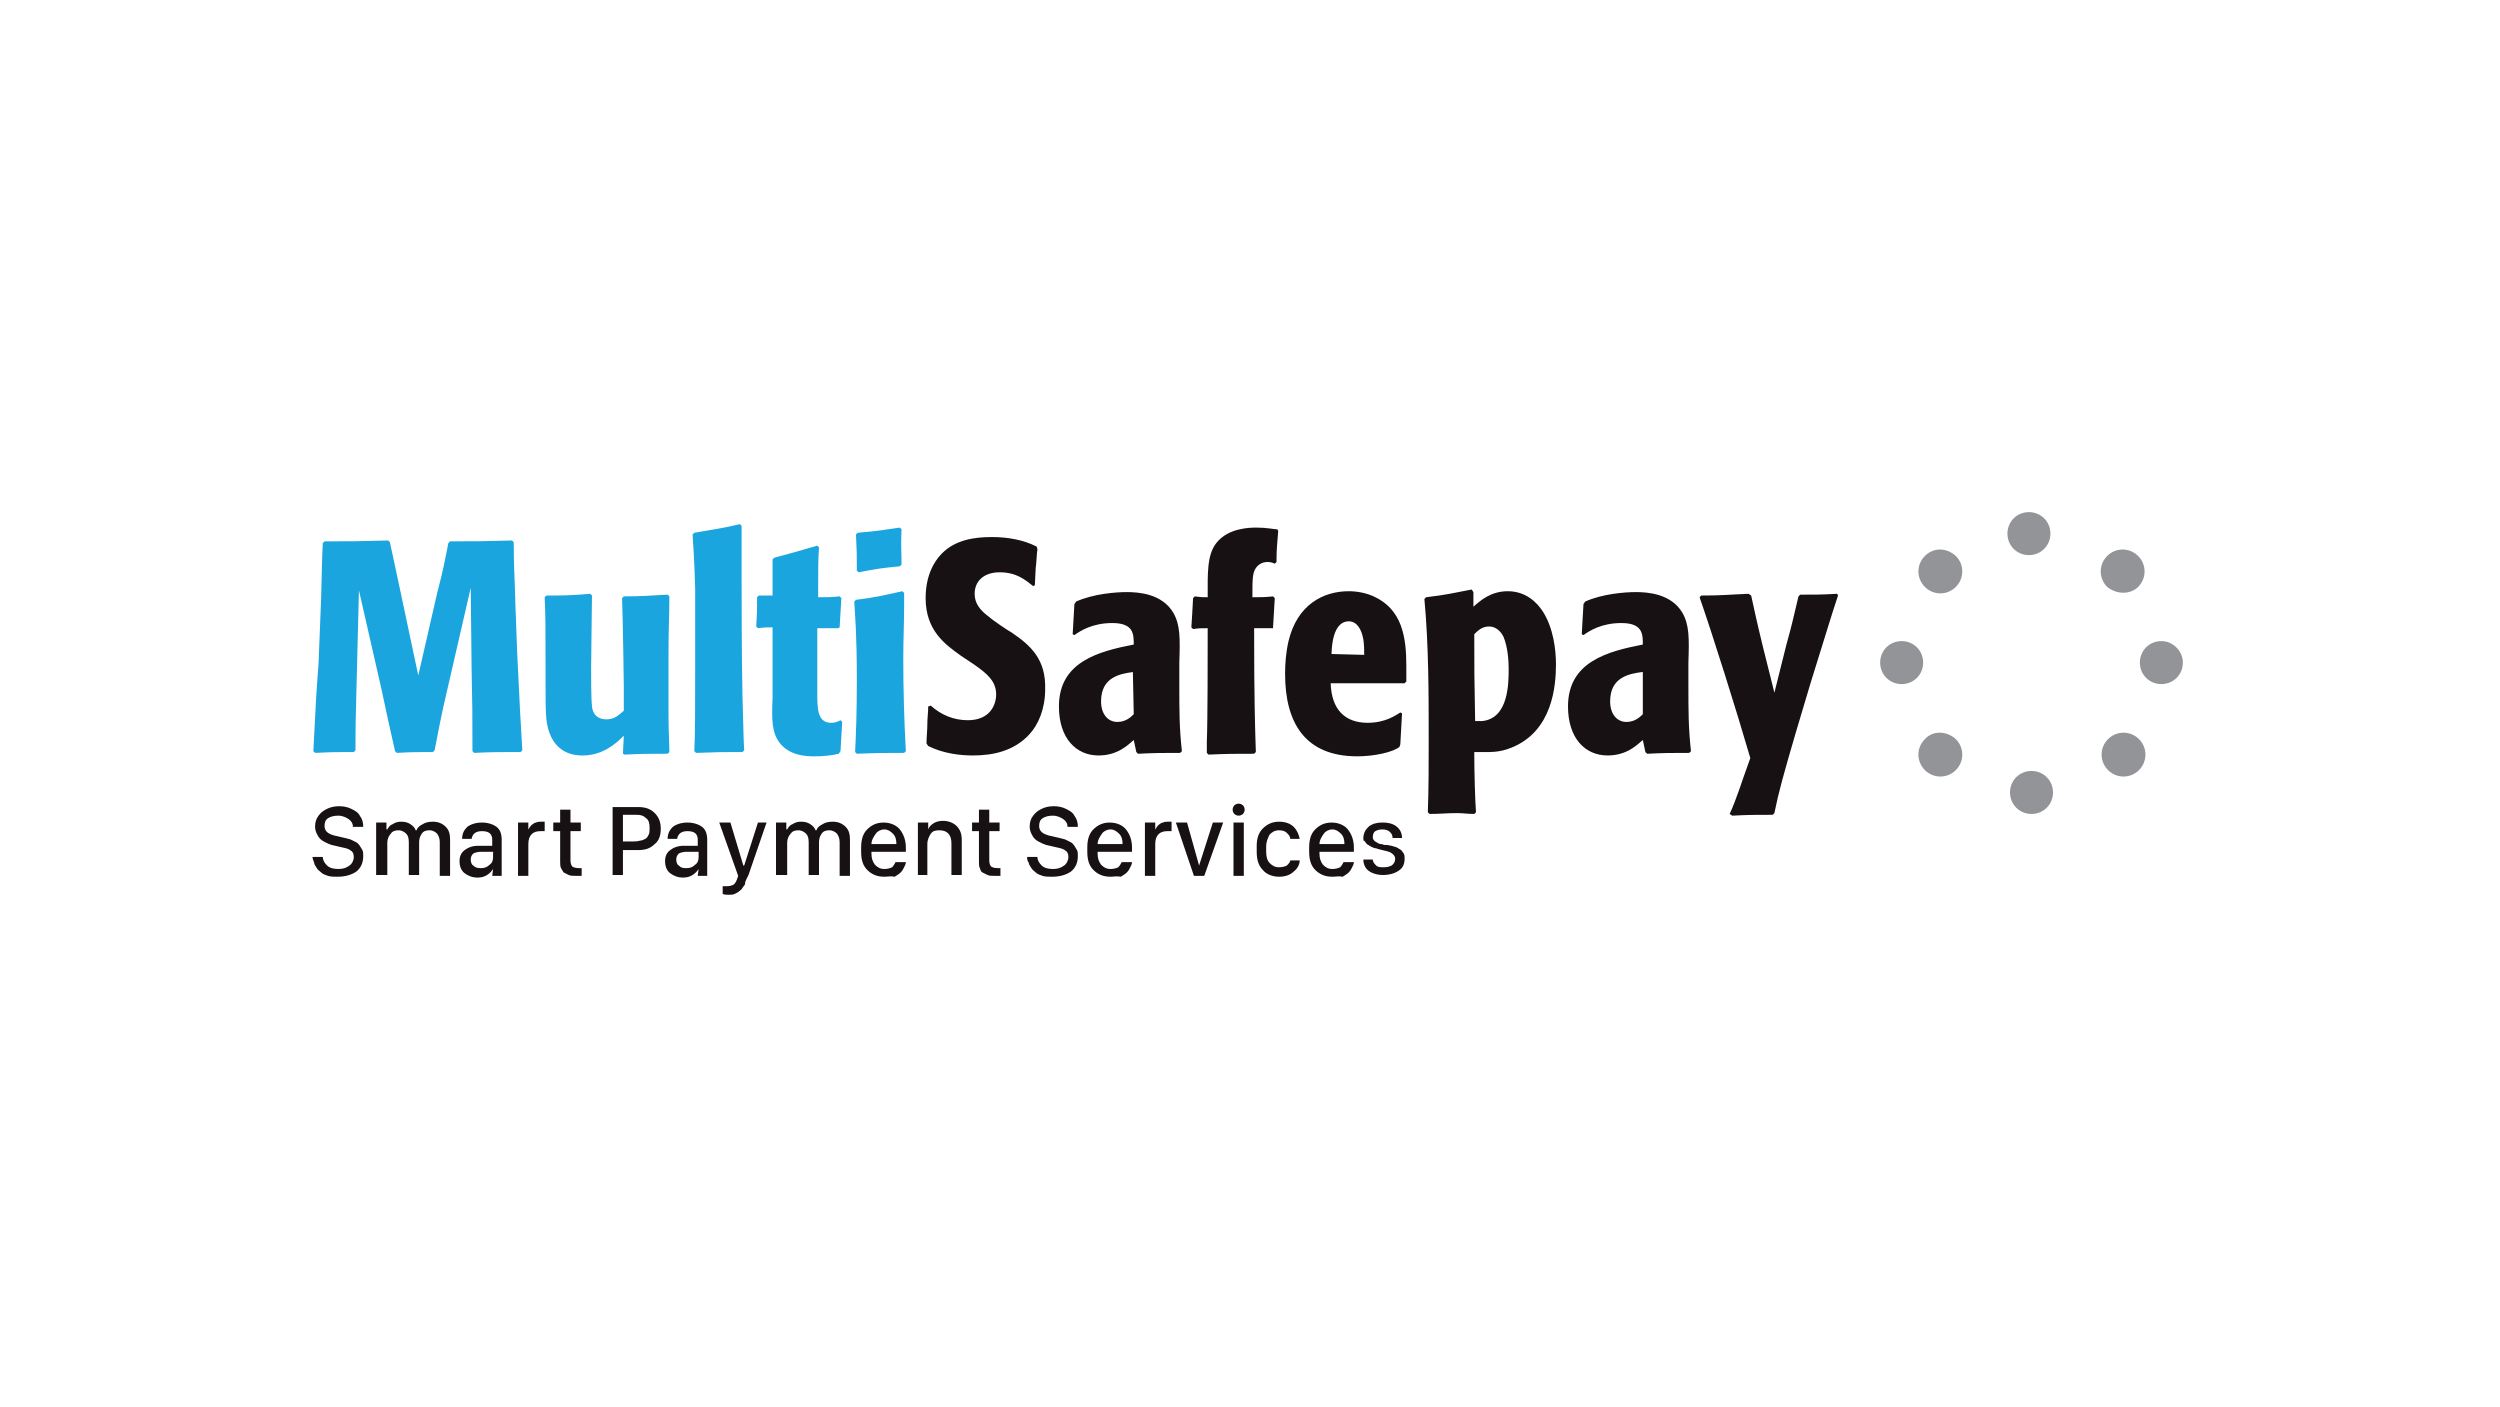
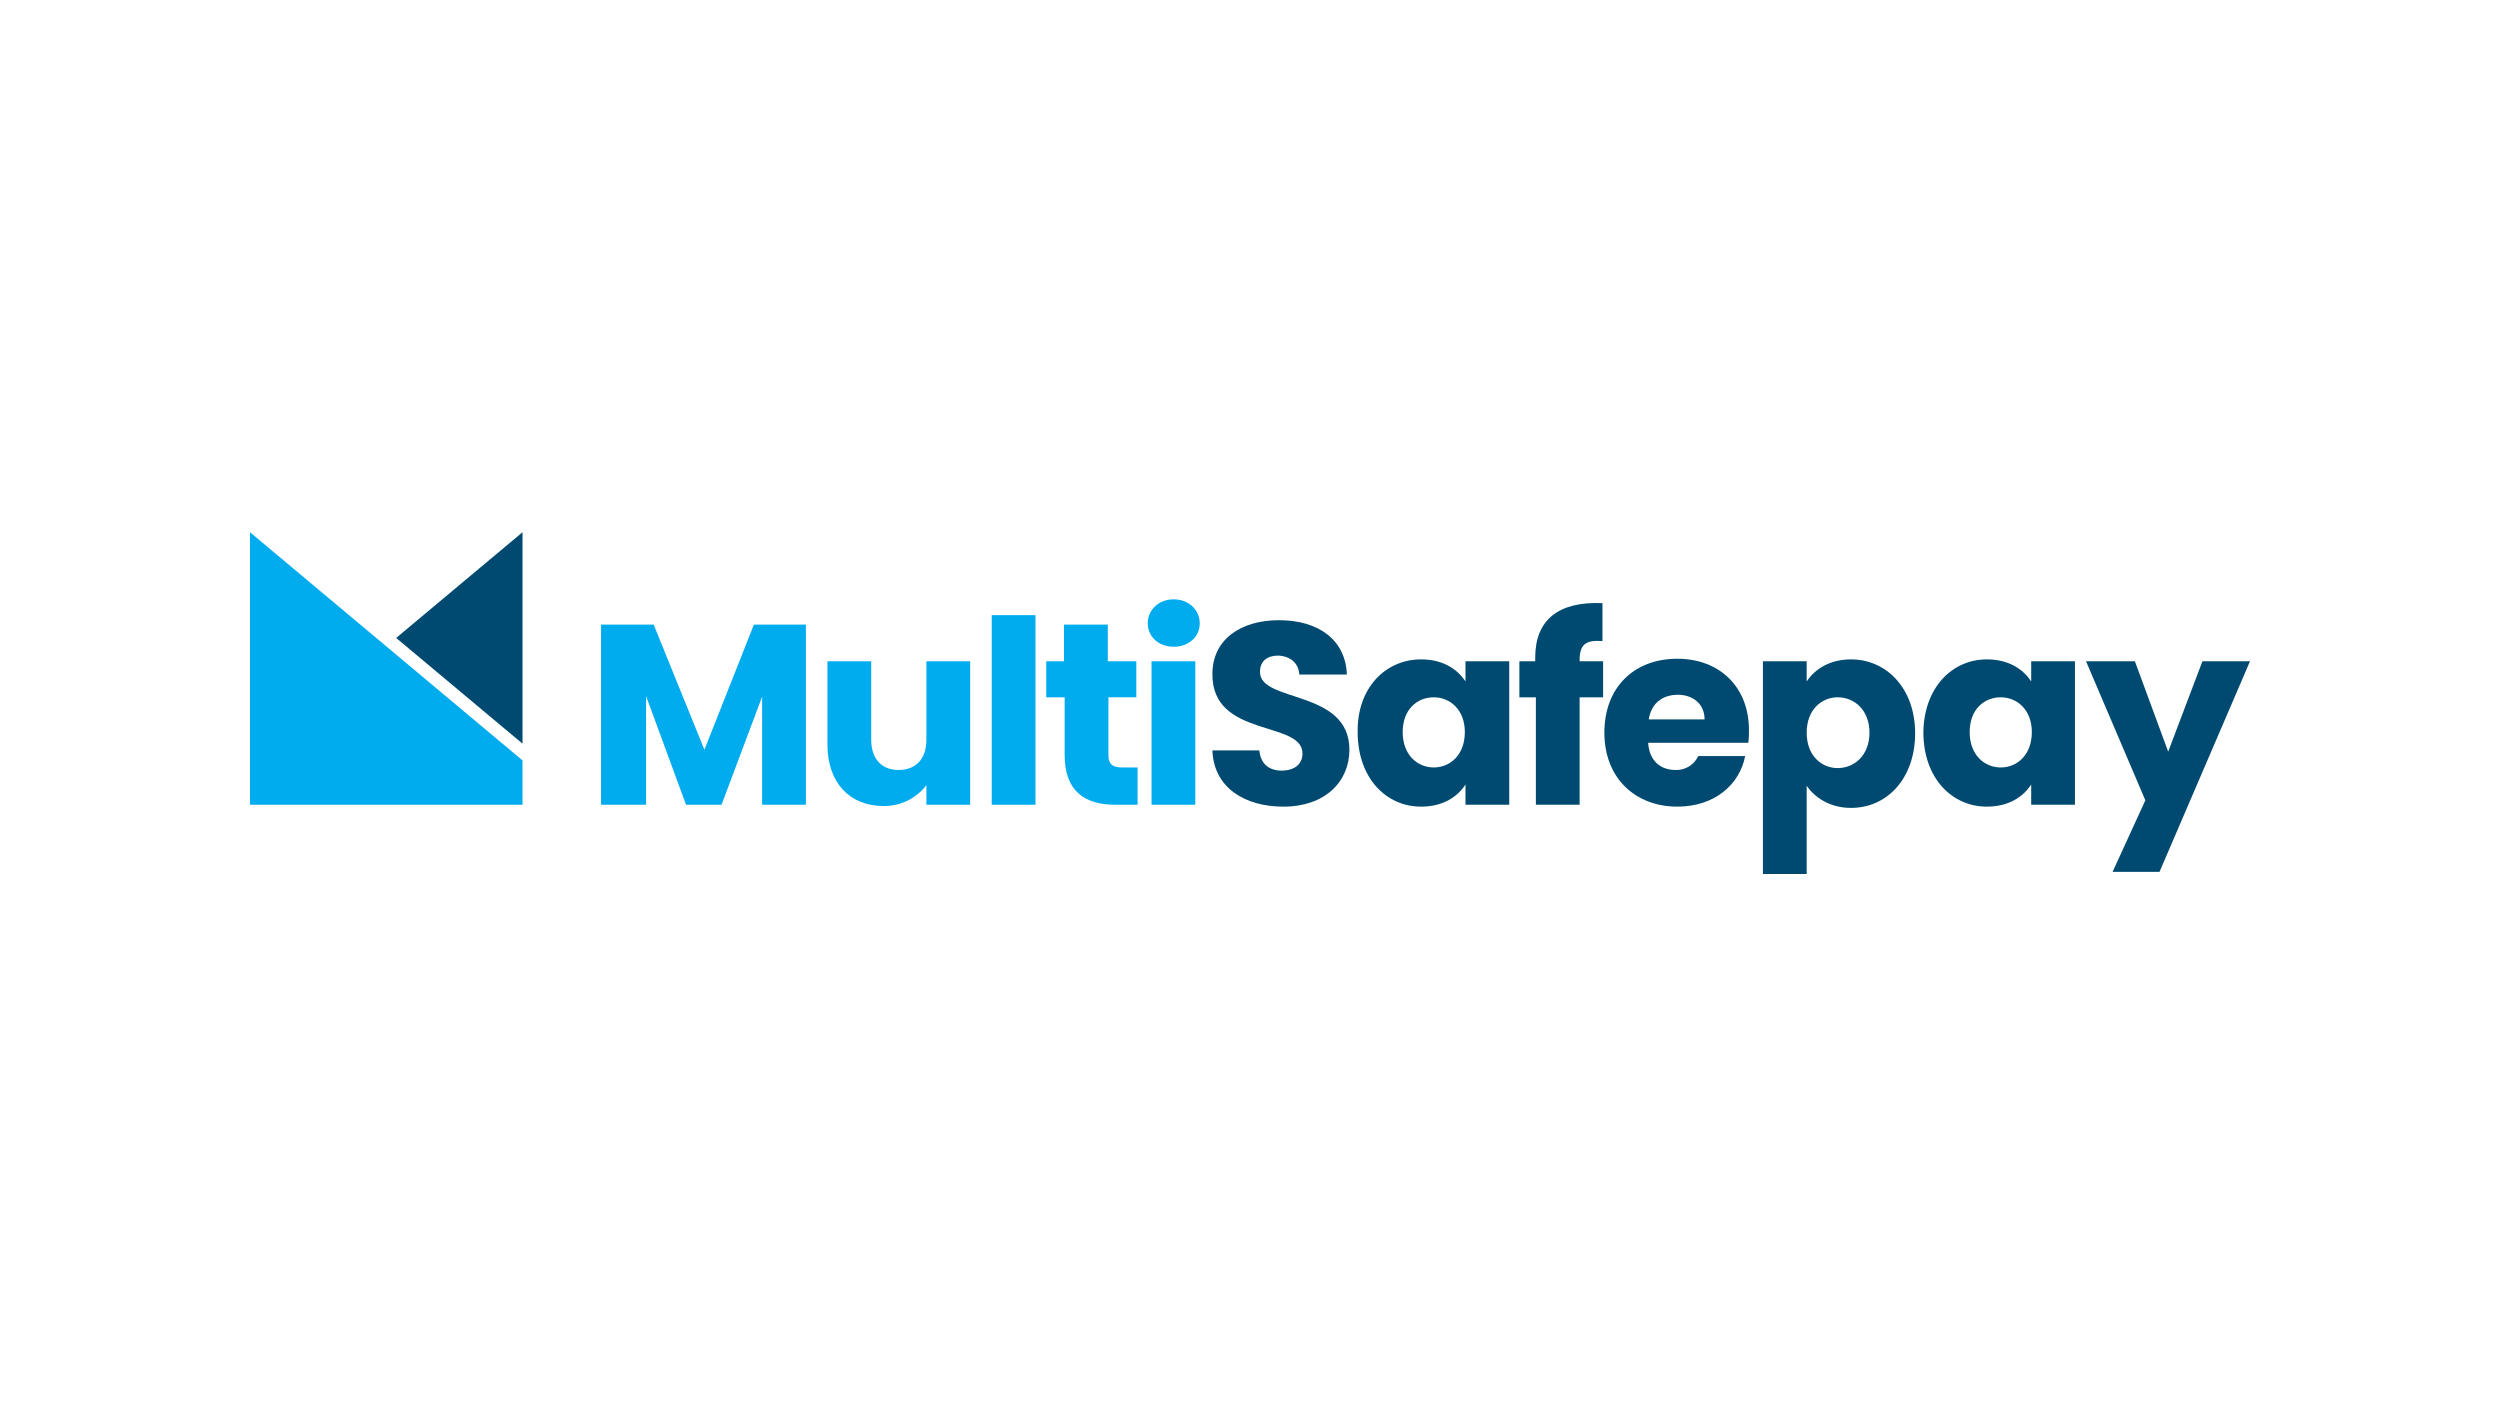
- <svg xmlns="http://www.w3.org/2000/svg" width="640" height="360" viewBox="0 0 640 360">
-   <g fill="none" fill-rule="evenodd" transform="translate(80 130)">
-     <path fill="#1AA5DE" fill-rule="nonzero" d="M27.078 40.726L31.921 19.593C33.462 13.649 33.682 12.328 34.783 6.824L35.223 6.384C41.607 6.384 43.588 6.384 51.073 6.164L51.513 6.604C51.513 12.988 51.734 14.529 51.954 22.895L52.394 34.783C53.054 49.092 53.275 52.394 53.715 59.879L53.275 60.319C47.551 60.319 45.79 60.319 41.387 60.539L40.947 60.099C40.947 50.633 40.947 49.312 40.726 38.745L40.506 18.272 34.783 43.148C32.801 51.513 32.141 55.476 31.26 59.879L30.82 60.319C26.857 60.319 25.537 60.319 21.574 60.539L21.134 60.099C20.033 55.256 18.712 49.312 17.611 44.029L11.888 18.932 11.447 36.544C11.007 52.394 11.007 54.155 11.007 59.879L10.567 60.319C6.384 60.319 5.063 60.319.66 60.539L.22 60.099C.881 47.551.881 46.23 1.541 37.865L2.201 21.134C2.422 13.869 2.422 10.347 2.642 6.824L3.082 6.384C9.906 6.384 11.888 6.384 19.373 6.164L19.813 6.604C20.693 10.567 20.693 10.787 22.455 18.932L27.078 40.726zM79.692 56.136C77.49 58.338 74.188 61.2 69.125 61.2 60.98 61.2 60.099 53.715 59.879 51.954 59.659 49.752 59.659 47.111 59.659 42.708L59.659 38.745C59.659 27.738 59.659 25.977 59.439 20.693L59.879 20.253C64.722 20.253 65.823 20.253 71.106 19.813L71.547 20.253C71.547 22.895 71.326 35.883 71.326 38.965 71.326 40.726 71.326 47.111 71.547 48.431 71.547 49.312 71.987 51.954 75.289 51.954 77.49 51.954 78.591 50.633 79.692 49.752L79.692 43.588C79.692 42.047 79.472 27.078 79.252 20.914L79.692 20.473C84.755 20.473 86.076 20.253 90.919 20.033L91.359 20.473C91.359 25.316 91.139 27.958 91.139 35.223L91.139 51.073C91.139 55.256 91.359 58.118 91.359 60.319L90.919 60.759C85.416 60.759 84.535 60.759 79.912 60.98L79.472 60.759 79.692 56.136zM110.072 60.319C105.008 60.319 103.687 60.319 98.184 60.539L97.744 60.099C97.964 55.256 97.964 50.193 97.964 39.406L97.964 18.492C97.744 10.787 97.523 8.365 97.303 4.623L97.744 4.183C102.807 3.302 104.788 3.082 109.411 1.981L109.851 2.422 109.851 16.07C109.851 18.492 109.851 35.663 110.072 45.79 110.292 52.614 110.292 56.357 110.512 59.879L110.072 60.319zM134.507 28.619L129.224 28.619 129.224 38.305 129.224 45.129C129.224 49.092 129.224 52.834 132.746 52.834 134.067 52.834 134.728 52.394 135.168 52.174L135.608 52.614C135.388 55.916 135.388 56.577 135.168 60.099L134.728 60.759C132.966 61.2 130.765 61.42 128.564 61.42 126.802 61.42 122.179 61.42 119.538 57.898 117.556 55.256 117.556 51.954 117.777 46.45L117.777 41.827 117.777 28.398C116.456 28.398 115.575 28.398 114.034 28.619L113.594 28.178C113.814 24.656 113.814 24.656 113.814 20.693L114.254 20.253 117.777 20.253 117.777 11.007 118.217 10.567C123.28 9.246 124.601 8.806 129.224 7.485L129.664 7.925C129.444 11.227 129.444 12.108 129.444 20.693 132.086 20.693 132.746 20.693 134.948 20.473L135.388 20.914C135.168 24.436 135.168 24.876 134.948 28.398L134.507 28.619zM151.458 60.539C146.615 60.539 144.634 60.539 139.351 60.759L138.91 60.319C139.13 55.476 139.351 50.633 139.351 42.047 139.351 29.939 138.91 25.757 138.69 21.794L139.13 21.354C144.414 20.693 145.955 20.253 151.018 19.152L151.458 19.593 151.458 22.675C151.458 27.298 151.238 31.701 151.238 36.324 151.238 44.249 151.458 52.174 151.899 60.099L151.458 60.539zM150.358 12.768C145.735 13.209 144.414 13.429 139.791 14.309L139.351 13.869C139.351 9.906 139.351 8.806 139.13 4.623L139.571 4.183C144.854 3.742 145.735 3.522 150.358 2.862L150.798 3.302C150.578 7.705 150.798 8.806 150.798 12.328L150.358 12.768z" transform="translate(0 2.201)" />
-     <path fill="#171113" fill-rule="nonzero" d="M28.178 15.63C26.197 14.089 23.996 12.108 19.593 12.108 15.63 12.108 13.209 14.309 13.209 17.611 13.209 20.033 14.529 21.794 16.951 23.555 17.611 24.216 21.794 27.078 22.675 27.518 27.518 30.82 31.48 34.342 31.26 42.047 31.26 47.111 29.499 51.073 27.298 53.495 23.335 57.898 17.832 58.998 12.768 58.998 9.686 58.998 5.283 58.558 1.321 56.577L.881 55.916C.881 54.375 1.101 52.614 1.101 50.853 1.101 49.312 1.321 47.991 1.321 46.45L1.981 46.23C4.623 48.652 7.925 49.972 11.447 49.972 17.171 49.972 18.712 46.01 18.712 43.368 18.712 40.066 16.511 38.085 12.988 35.663L9.686 33.462C5.724 30.6.66 27.078.66 18.712.66 13.209 2.642 9.466 4.843 7.265 8.365 3.742 13.209 3.082 17.611 3.082 21.574 3.082 25.537 3.742 29.059 5.504L29.279 6.164C29.059 7.705 29.059 9.466 28.839 11.007L28.619 15.41 28.178 15.63zM53.935 55.036C52.614 56.136 49.972 58.998 44.909 58.998 39.185 58.998 34.783 54.595 34.783 46.45 34.783 35.003 44.909 32.361 53.935 30.6 53.935 27.958 53.935 25.096 48.431 25.096 43.368 25.096 40.286 27.078 38.745 28.178L38.305 27.958C38.525 24.436 38.525 23.555 38.745 20.253L39.185 19.593C43.588 17.611 49.312 17.171 52.174 17.171 55.256 17.171 61.2 17.611 64.062 22.455 65.823 25.537 65.823 28.839 65.603 35.223L65.603 41.167C65.603 47.551 65.603 51.954 66.263 57.898L65.823 58.338C60.759 58.338 59.659 58.338 55.036 58.558L54.595 58.118 53.935 55.036zM53.715 37.644C50.413 38.085 45.57 38.965 45.57 45.129 45.57 48.431 47.331 50.413 49.752 50.413 51.954 50.413 53.275 49.092 53.935 48.431L53.715 37.644zM89.598 26.417L84.755 26.417C84.755 44.469 84.975 51.513 85.195 58.118L84.755 58.558C79.252 58.558 78.151 58.558 73.088 58.778L72.647 58.338 72.647 55.476C72.867 50.193 72.867 33.242 72.867 26.417 71.106 26.417 70.666 26.417 69.125 26.637L68.685 26.197C68.905 23.335 68.905 22.234 69.125 18.712L69.565 18.272C71.106 18.492 71.326 18.492 72.867 18.492 72.867 12.548 72.647 7.705 75.069 4.623 78.151.66 83.875.66 85.416.66 88.057.66 89.818 1.101 90.699 1.101L90.919 1.541C90.699 4.843 90.479 5.724 90.479 9.466L90.039 9.906C89.598 9.686 88.938 9.466 88.277 9.466 86.736 9.466 85.856 10.127 85.195 11.007 84.315 12.328 84.315 13.869 84.315 18.492 86.736 18.492 87.397 18.492 89.598 18.272L90.039 18.712C89.818 22.014 89.818 22.895 89.598 26.197L89.598 26.417zM104.348 40.506C104.568 47.331 108.09 50.633 113.814 50.633 118.437 50.633 121.079 48.652 122.179 47.991L122.62 48.211C122.4 51.513 122.4 52.834 122.179 56.136L121.959 56.797C120.418 58.118 115.575 59.218 111.172 59.218 97.964 59.218 92.68 50.853 92.68 38.085 92.68 35.443 92.9 32.581 93.561 29.719 95.762 20.473 102.367 16.951 108.971 16.951 111.172 16.951 113.374 17.391 115.355 18.272 122.62 21.574 123.72 28.619 123.72 36.103L123.72 40.066 123.28 40.506 104.348 40.506zM112.933 33.242C112.933 31.921 112.933 30.82 112.713 29.279 112.273 26.857 111.172 24.656 108.971 24.656 107.87 24.656 104.788 25.096 104.568 33.021L112.933 33.242zM140.892 17.171L140.892 20.914C142.653 19.373 145.294 16.951 149.697 16.951 154.32 16.951 157.182 19.813 158.723 22.234 161.365 26.417 162.025 31.921 162.025 35.663 162.025 41.167 161.145 52.834 150.578 57.017 147.276 58.338 145.294 58.118 141.112 58.118 141.112 63.621 141.332 70.666 141.552 73.528L141.112 73.968C139.571 73.968 138.03 73.748 136.709 73.748 134.287 73.748 132.306 73.968 129.664 73.968L129.224 73.528C129.444 67.364 129.444 61.42 129.444 55.256 129.444 43.148 129.444 30.82 128.343 18.932L128.784 18.492C134.287 17.832 135.828 17.391 140.451 16.511L140.892 17.171zM141.332 50.193L142.433 50.193 143.093 50.193C149.917 49.532 149.917 40.506 149.917 36.764 149.917 34.783 149.697 31.26 148.597 28.619 148.376 28.178 147.276 25.977 144.854 25.977 143.093 25.977 141.992 27.078 141.112 27.958 141.112 36.103 141.112 39.626 141.332 50.193L141.332 50.193zM184.26 55.036C182.939 56.136 180.297 58.998 175.234 58.998 169.51 58.998 165.107 54.595 165.107 46.45 165.107 35.003 175.234 32.361 184.26 30.6 184.26 27.958 184.26 25.096 178.756 25.096 173.693 25.096 170.611 27.078 169.07 28.178L168.63 27.958C168.85 24.436 168.85 23.555 169.07 20.253L169.51 19.593C173.913 17.611 179.637 17.171 182.499 17.171 185.581 17.171 191.524 17.611 194.386 22.455 196.147 25.537 196.147 28.839 195.927 35.223L195.927 41.167C195.927 47.551 195.927 51.954 196.588 57.898L196.147 58.338C191.084 58.338 189.983 58.338 185.36 58.558L184.92 58.118 184.26 55.036zM184.04 37.644C180.737 38.085 175.894 38.965 175.894 45.129 175.894 48.431 177.655 50.413 180.077 50.413 182.278 50.413 183.599 49.092 184.26 48.431L184.26 37.644 184.04 37.644zM206.494 73.968C208.476 69.565 209.136 66.924 211.778 59.659 208.255 47.551 202.091 27.958 198.789 18.492L199.229 18.052C204.733 18.052 205.834 17.832 211.337 17.611L211.998 18.052C212.878 22.014 213.099 23.335 215.08 31.48L217.942 42.928 221.024 30.6C222.565 25.096 222.565 24.656 224.106 18.272L224.546 17.832C228.729 17.832 229.829 17.832 234.012 17.611L234.232 18.052C232.251 23.996 231.811 25.757 227.188 40.506L223.445 53.054C220.363 63.621 219.042 68.244 217.942 73.748L217.501 74.188C212.438 74.188 211.558 74.188 207.155 74.408L206.494 73.968z" transform="translate(156.302 4.403)" />
-     <path fill="#929497" fill-rule="nonzero" d="M38.745 1.101C35.663 1.101 33.242 3.522 33.242 6.604 33.242 9.686 35.663 12.108 38.745 12.108 41.827 12.108 44.249 9.686 44.249 6.604 44.249 3.522 41.827 1.101 38.745 1.101M12.108 12.328C9.906 14.529 9.906 18.052 12.108 20.253 14.309 22.455 17.832 22.455 20.033 20.253 22.234 18.052 22.234 14.529 20.033 12.328 17.611 10.127 14.309 10.127 12.108 12.328M66.703 20.253C68.905 18.052 68.905 14.529 66.703 12.328 64.502 10.127 60.98 10.127 58.778 12.328 56.577 14.529 56.577 18.052 58.778 20.253 61.2 22.234 64.722 22.234 66.703 20.253M6.164 34.122C3.082 34.122.66 36.544.66 39.626.66 42.708 3.082 45.129 6.164 45.129 9.246 45.129 11.668 42.708 11.668 39.626 11.668 36.544 9.246 34.122 6.164 34.122M12.108 59.218C9.906 61.42 9.906 64.942 12.108 67.144 14.309 69.345 17.832 69.345 20.033 67.144 22.234 64.942 22.234 61.42 20.033 59.218 17.611 57.017 14.089 57.017 12.108 59.218M39.406 67.364C36.324 67.364 33.902 69.785 33.902 72.867 33.902 75.949 36.324 78.371 39.406 78.371 42.488 78.371 44.909 75.949 44.909 72.867 44.909 69.785 42.488 67.364 39.406 67.364M58.998 59.218C56.797 61.42 56.797 64.942 58.998 67.144 61.2 69.345 64.722 69.345 66.924 67.144 69.125 64.942 69.125 61.42 66.924 59.218 64.722 57.017 61.2 57.017 58.998 59.218M72.647 34.122C69.565 34.122 67.144 36.544 67.144 39.626 67.144 42.708 69.565 45.129 72.647 45.129 75.729 45.129 78.151 42.708 78.151 39.626 78.151 36.764 75.729 34.122 72.647 34.122" transform="translate(400.66)" />
-     <g fill="#171113" fill-rule="nonzero" transform="translate(0 74.849)">
-       <path d="M0 14.529L2.642 14.529C2.642 15.41 3.082 16.07 3.742 16.731 4.403 17.391 5.504 17.611 6.604 17.611 7.705 17.611 8.586 17.391 9.466 16.731 10.127 16.291 10.567 15.41 10.567 14.529 10.567 13.869 10.347 13.209 9.906 12.988 9.466 12.548 8.806 12.328 7.705 12.108L4.843 11.447C4.183 11.227 3.742 11.007 3.302 10.787 2.862 10.567 2.422 10.347 1.981 9.906 1.541 9.466 1.321 9.026 1.101 8.586.881 8.145.66 7.485.66 6.824.66 5.724.881 4.843 1.541 3.963 2.201 3.082 2.862 2.642 3.742 2.201 4.623 1.761 5.724 1.541 6.824 1.541 7.925 1.541 9.026 1.761 9.906 2.201 10.787 2.642 11.668 3.082 12.108 3.963 12.768 4.843 12.988 5.724 12.988 6.824L10.347 6.824C10.347 5.944 9.906 5.283 9.246 4.843 8.586 4.403 7.705 3.963 6.604 3.963 5.504 3.963 4.623 4.183 3.963 4.623 3.302 5.063 3.082 5.724 3.082 6.604 3.082 7.925 3.963 8.586 5.504 9.026L8.365 9.686C9.026 9.906 9.466 9.906 9.906 10.127 10.347 10.347 10.787 10.567 11.227 10.787 11.668 11.007 11.888 11.447 12.108 11.668 12.328 12.108 12.548 12.328 12.768 12.768 12.988 13.209 12.988 13.649 12.988 14.309 12.988 16.07 12.328 17.391 11.227 18.272 9.906 19.152 8.365 19.593 6.384 19.593 5.504 19.593 4.623 19.593 3.963 19.373 3.302 19.152 2.642 18.932 2.201 18.492 1.761 18.052 1.321 17.832 1.101 17.391.881 16.951.44 16.511.44 16.07.22 15.41 0 14.97 0 14.529zM16.291 19.373L16.291 5.724 18.932 5.724 18.932 7.485 19.152 7.485C19.373 7.045 19.813 6.384 20.473 6.164 21.134 5.724 21.794 5.504 22.675 5.504 23.775 5.504 24.436 5.724 25.096 6.164 25.757 6.604 26.197 7.045 26.417 7.705L26.637 7.705C26.857 7.045 27.298 6.604 28.178 6.164 28.839 5.724 29.719 5.504 30.82 5.504 32.141 5.504 33.242 5.944 34.122 6.824 35.003 7.705 35.223 8.806 35.223 10.127L35.223 19.373 32.581 19.373 32.581 10.787C32.581 9.906 32.361 9.246 31.921 8.586 31.48 8.145 30.82 7.705 29.939 7.705 29.059 7.705 28.398 7.925 27.958 8.586 27.518 9.246 27.298 9.906 27.298 10.787L27.298 19.152 24.656 19.152 24.656 10.787C24.656 9.686 24.436 9.026 23.996 8.586 23.555 8.145 22.895 7.705 22.014 7.705 21.134 7.705 20.473 7.925 20.033 8.586 19.593 9.026 19.152 9.906 19.152 10.787L19.152 19.152 16.291 19.152 16.291 19.373zM46.23 17.611C45.79 18.272 45.349 18.712 44.689 19.152 44.029 19.593 43.148 19.813 42.267 19.813 40.947 19.813 39.846 19.373 38.965 18.712 38.085 18.052 37.644 16.951 37.644 15.63 37.644 14.309 38.085 13.429 38.965 12.768 39.846 12.108 40.947 11.668 42.488 11.668L46.01 11.668 46.01 10.127C46.01 8.586 45.129 7.925 43.368 7.925 41.827 7.925 40.947 8.586 40.726 9.906L38.305 9.906C38.305 8.586 38.745 7.705 39.626 6.824 40.506 6.164 41.827 5.724 43.368 5.724 44.909 5.724 46.23 6.164 47.111 6.824 47.991 7.485 48.431 8.586 48.431 10.127L48.431 19.373 46.01 19.373 46.23 17.611 46.23 17.611zM43.148 17.391C44.029 17.391 44.689 17.171 45.349 16.511 46.01 16.07 46.23 15.41 46.23 14.529L46.23 13.209 43.148 13.209C42.267 13.209 41.607 13.429 41.167 13.649 40.726 14.089 40.506 14.529 40.506 15.19 40.506 15.85 40.726 16.511 41.167 16.731 41.827 17.391 42.488 17.391 43.148 17.391zM52.614 19.373L52.614 5.724 55.256 5.724 55.256 7.485 55.256 7.485C55.476 7.265 55.476 7.045 55.696 6.824 55.916 6.604 55.916 6.384 56.357 6.164 56.577 5.944 57.017 5.724 57.237 5.724 57.677 5.504 58.118 5.504 58.558 5.504L59.439 5.504 59.439 7.925 58.338 7.925C56.357 7.925 55.256 9.026 55.256 11.227L55.256 19.373 52.614 19.373zM63.401 5.724L63.401 2.422 66.043 2.422 66.043 5.724 68.685 5.724 68.685 7.925 66.043 7.925 66.043 15.41C66.043 16.07 66.263 16.731 66.483 16.951 66.703 17.171 67.364 17.391 68.244 17.391L68.905 17.391 68.905 19.373 67.584 19.373C66.703 19.373 66.043 19.373 65.603 19.152 65.162 18.932 64.722 18.712 64.282 18.492 64.062 18.052 63.841 17.832 63.621 17.391 63.401 16.951 63.401 16.291 63.401 15.63L63.401 7.925 61.64 7.925 61.64 5.724 63.401 5.724 63.401 5.724zM76.83 1.761L83.434 1.761C85.195 1.761 86.516 2.201 87.617 3.302 88.718 4.403 89.158 5.724 89.158 7.265 89.158 9.026 88.718 10.347 87.617 11.227 86.516 12.328 85.195 12.768 83.434 12.768L79.472 12.768 79.472 19.152 76.83 19.152 76.83 1.761zM79.472 3.963L79.472 10.567 81.893 10.567C82.554 10.567 83.214 10.567 83.875 10.347 84.315 10.347 84.755 10.127 85.195 9.906 85.636 9.686 85.856 9.246 86.076 8.806 86.296 8.365 86.296 7.705 86.296 7.045 86.296 5.944 86.076 5.063 85.416 4.623 84.755 3.963 84.095 3.742 82.994 3.742L79.472 3.742 79.472 3.963zM98.844 17.611C98.404 18.272 97.964 18.712 97.303 19.152 96.643 19.593 95.762 19.813 94.882 19.813 93.561 19.813 92.46 19.373 91.58 18.712 90.699 18.052 90.259 16.951 90.259 15.63 90.259 14.309 90.699 13.429 91.58 12.768 92.46 12.108 93.561 11.668 95.102 11.668L98.624 11.668 98.624 10.127C98.624 8.586 97.744 7.925 95.982 7.925 94.441 7.925 93.561 8.586 93.341 9.906L90.919 9.906C90.919 8.586 91.359 7.705 92.24 6.824 93.121 6.164 94.441 5.724 95.982 5.724 97.523 5.724 98.844 6.164 99.725 6.824 100.605 7.485 101.046 8.586 101.046 10.127L101.046 19.373 98.624 19.373 98.844 17.611 98.844 17.611zM95.762 17.391C96.643 17.391 97.303 17.171 97.964 16.511 98.624 16.07 98.844 15.41 98.844 14.529L98.844 13.209 95.762 13.209C94.882 13.209 94.221 13.429 93.781 13.649 93.341 14.089 93.121 14.529 93.121 15.19 93.121 15.85 93.341 16.511 93.781 16.731 94.441 17.391 94.882 17.391 95.762 17.391zM116.236 5.724C113.154 14.75 111.613 19.152 111.613 19.152L111.172 20.033C110.952 20.473 110.732 20.914 110.732 21.354 110.732 21.794 110.292 22.014 110.072 22.455 109.851 22.895 109.411 23.115 109.191 23.335 108.971 23.555 108.531 23.775 108.09 23.996 107.65 24.216 106.99 24.216 106.549 24.216 106.109 24.216 105.449 24.216 105.008 23.996L105.008 22.014 106.109 22.014C106.99 22.014 107.43 21.794 107.87 21.574 108.31 21.134 108.531 20.693 108.751 20.033L108.971 19.373 104.128 5.724 106.99 5.724 110.292 16.731 110.512 16.731 114.034 5.724 116.236 5.724zM118.657 19.373L118.657 5.724 121.299 5.724 121.299 7.485 121.519 7.485C121.739 7.045 122.179 6.384 122.84 6.164 123.5 5.724 124.161 5.504 125.041 5.504 126.142 5.504 126.802 5.724 127.463 6.164 128.123 6.604 128.564 7.045 128.784 7.705L129.004 7.705C129.224 7.045 129.664 6.604 130.545 6.164 131.205 5.724 132.086 5.504 133.187 5.504 134.507 5.504 135.608 5.944 136.489 6.824 137.369 7.705 137.589 8.806 137.589 10.127L137.589 19.373 134.948 19.373 134.948 10.787C134.948 9.906 134.728 9.246 134.287 8.586 133.847 8.145 133.187 7.705 132.306 7.705 131.425 7.705 130.765 7.925 130.325 8.586 129.884 9.246 129.664 9.906 129.664 10.787L129.664 19.152 127.023 19.152 127.023 10.787C127.023 9.686 126.802 9.026 126.362 8.586 125.922 8.145 125.261 7.705 124.381 7.705 123.5 7.705 122.84 7.925 122.4 8.586 121.959 9.026 121.519 9.906 121.519 10.787L121.519 19.152 118.657 19.152 118.657 19.373zM146.395 19.593C144.414 19.593 143.093 18.932 141.992 17.832 140.892 16.731 140.451 15.19 140.451 13.209L140.451 12.108C140.451 10.127 140.892 8.586 141.992 7.485 143.093 6.384 144.414 5.724 146.175 5.724 147.936 5.724 149.477 6.384 150.358 7.485 151.238 8.586 151.899 10.127 151.899 12.108L151.899 13.209 143.093 13.209 143.093 13.649C143.093 14.75 143.313 15.63 143.974 16.511 144.634 17.171 145.294 17.611 146.395 17.611 147.276 17.611 147.936 17.391 148.376 17.171 148.817 16.731 149.037 16.291 149.257 15.85L151.899 15.85C151.899 16.291 151.679 16.731 151.458 17.171 151.238 17.611 151.018 18.052 150.578 18.492 150.138 18.932 149.697 19.152 149.037 19.593 147.936 19.373 147.276 19.593 146.395 19.593zM143.093 11.227L149.477 11.227 149.477 11.227C149.477 10.127 149.257 9.246 148.597 8.586 147.936 7.925 147.276 7.485 146.395 7.485 145.515 7.485 144.634 7.925 144.194 8.586 143.753 9.246 143.093 10.127 143.093 11.227L143.093 11.227zM154.981 19.373L154.981 5.724 157.622 5.724 157.622 7.485 157.622 7.485C157.843 6.824 158.283 6.384 158.943 5.944 159.604 5.504 160.484 5.283 161.365 5.283 162.686 5.283 164.007 5.724 164.887 6.604 165.768 7.485 166.208 8.586 166.208 10.127L166.208 19.152 163.566 19.152 163.566 11.007C163.566 8.806 162.466 7.705 160.484 7.705 159.384 7.705 158.723 7.925 158.283 8.586 157.843 9.246 157.402 10.127 157.402 11.227L157.402 19.152 154.981 19.152 154.981 19.373zM170.611 5.724L170.611 2.422 173.253 2.422 173.253 5.724 175.894 5.724 175.894 7.925 173.253 7.925 173.253 15.41C173.253 16.07 173.473 16.731 173.693 16.951 173.913 17.171 174.573 17.391 175.454 17.391L176.114 17.391 176.114 19.373 174.794 19.373C173.913 19.373 173.253 19.373 172.812 19.152 172.372 18.932 171.932 18.712 171.491 18.492 171.051 18.272 171.051 17.832 170.831 17.391 170.611 16.951 170.611 16.291 170.611 15.63L170.611 7.925 168.85 7.925 168.85 5.724 170.611 5.724 170.611 5.724zM182.939 14.529L185.581 14.529C185.581 15.41 186.021 16.07 186.681 16.731 187.342 17.391 188.442 17.611 189.543 17.611 190.644 17.611 191.524 17.391 192.405 16.731 193.065 16.291 193.506 15.41 193.506 14.529 193.506 13.869 193.286 13.209 192.845 12.988 192.405 12.548 191.745 12.328 190.644 12.108L187.782 11.447C187.122 11.227 186.681 11.007 186.241 10.787 185.801 10.567 185.36 10.347 184.92 9.906 184.48 9.466 184.26 9.026 184.04 8.586 183.819 8.145 183.599 7.485 183.599 6.824 183.599 5.724 183.819 4.843 184.48 3.963 185.14 3.082 185.801 2.642 186.681 2.201 187.562 1.761 188.663 1.541 189.763 1.541 190.864 1.541 191.965 1.761 192.845 2.201 193.726 2.642 194.606 3.082 195.047 3.963 195.707 4.843 195.927 5.724 195.927 6.824L193.286 6.824C193.286 5.944 192.845 5.283 192.185 4.843 191.524 4.403 190.644 3.963 189.543 3.963 188.442 3.963 187.562 4.183 186.901 4.623 186.241 5.063 186.021 5.724 186.021 6.604 186.021 7.925 186.901 8.586 188.442 9.026L191.304 9.686C191.965 9.906 192.405 9.906 192.845 10.127 193.286 10.347 193.726 10.567 194.166 10.787 194.606 11.007 194.827 11.447 195.047 11.668 195.267 12.108 195.487 12.328 195.707 12.768 195.927 13.209 195.927 13.649 195.927 14.309 195.927 16.07 195.267 17.391 194.166 18.272 192.845 19.152 191.304 19.593 189.323 19.593 188.442 19.593 187.562 19.593 186.901 19.373 186.241 19.152 185.581 18.932 185.14 18.492 184.7 18.052 184.26 17.832 184.04 17.391 183.819 16.951 183.379 16.511 183.379 16.07 182.939 15.41 182.939 14.97 182.939 14.529zM204.293 19.593C202.312 19.593 200.991 18.932 199.89 17.832 198.789 16.731 198.349 15.19 198.349 13.209L198.349 12.108C198.349 10.127 198.789 8.586 199.89 7.485 200.991 6.384 202.312 5.724 204.073 5.724 205.834 5.724 207.375 6.384 208.255 7.485 209.136 8.586 209.796 10.127 209.796 12.108L209.796 13.209 200.991 13.209 200.991 13.649C200.991 14.75 201.211 15.63 201.871 16.511 202.532 17.171 203.192 17.611 204.293 17.611 205.173 17.611 205.834 17.391 206.274 17.171 206.714 16.731 206.935 16.291 207.155 15.85L209.796 15.85C209.796 16.291 209.576 16.731 209.356 17.171 209.136 17.611 208.916 18.052 208.476 18.492 208.035 18.932 207.595 19.152 206.935 19.593 205.834 19.373 205.173 19.593 204.293 19.593zM200.991 11.227L207.375 11.227 207.375 11.227C207.375 10.127 207.155 9.246 206.494 8.586 205.834 7.925 205.173 7.485 204.293 7.485 203.412 7.485 202.532 7.925 202.091 8.586 201.651 9.246 200.991 10.127 200.991 11.227L200.991 11.227zM213.099 19.373L213.099 5.724 215.74 5.724 215.74 7.485 215.74 7.485C215.96 7.265 215.96 7.045 216.181 6.824 216.401 6.604 216.401 6.384 216.841 6.164 217.061 5.944 217.501 5.724 217.722 5.724 218.162 5.504 218.602 5.504 219.042 5.504L219.923 5.504 219.923 7.925 218.822 7.925C216.841 7.925 215.74 9.026 215.74 11.227L215.74 19.373 213.099 19.373z" />
-       <polygon points="225.647 19.373 221.024 5.724 223.886 5.724 226.968 16.731 226.968 16.731 230.49 5.724 233.132 5.724 228.288 19.373" />
-       <path d="M235.993 3.522C235.773 3.302 235.553 2.862 235.553 2.422 235.553 1.981 235.773 1.541 235.993 1.321 236.214 1.101 236.654.881 237.094.881 237.534.881 237.975 1.101 238.195 1.321 238.415 1.541 238.635 1.981 238.635 2.422 238.635 2.862 238.415 3.302 238.195 3.522 237.975 3.742 237.534 3.963 237.094 3.963 236.654 3.963 236.214 3.742 235.993 3.522zM235.773 19.373L235.773 5.724 238.415 5.724 238.415 19.373 235.773 19.373zM241.717 13.209L241.717 11.668C241.717 9.906 242.157 8.365 243.258 7.265 244.359 6.164 245.68 5.504 247.441 5.504 248.982 5.504 250.303 5.944 251.183 6.824 252.064 7.705 252.504 8.806 252.724 9.906L250.303 9.906C250.303 9.246 249.862 8.806 249.422 8.365 248.982 7.925 248.321 7.705 247.441 7.705 246.34 7.705 245.68 8.145 245.019 8.806 244.579 9.686 244.139 10.567 244.139 11.888L244.139 13.209C244.139 14.309 244.359 15.41 245.019 16.07 245.68 16.731 246.34 17.171 247.441 17.171 248.321 17.171 248.982 16.951 249.422 16.731 249.862 16.291 250.303 15.85 250.303 15.41L252.724 15.41C252.724 16.511 252.064 17.611 251.183 18.272 250.303 19.152 248.982 19.593 247.441 19.593 245.68 19.593 244.139 18.932 243.258 17.832 242.157 16.731 241.717 15.19 241.717 13.209zM261.09 19.593C259.108 19.593 257.788 18.932 256.687 17.832 255.586 16.731 255.146 15.19 255.146 13.209L255.146 12.108C255.146 10.127 255.586 8.586 256.687 7.485 257.788 6.384 259.108 5.724 260.87 5.724 262.631 5.724 264.172 6.384 265.052 7.485 265.933 8.586 266.593 10.127 266.593 12.108L266.593 13.209 257.788 13.209 257.788 13.649C257.788 14.75 258.008 15.63 258.668 16.511 259.329 17.171 259.989 17.611 261.09 17.611 261.97 17.611 262.631 17.391 263.071 17.171 263.511 16.731 263.731 16.291 263.952 15.85L266.593 15.85C266.593 16.291 266.373 16.731 266.153 17.171 265.933 17.611 265.713 18.052 265.272 18.492 264.832 18.932 264.392 19.152 263.731 19.593 262.631 19.373 261.97 19.593 261.09 19.593zM257.788 11.227L264.172 11.227 264.172 11.227C264.172 10.127 263.952 9.246 263.291 8.586 262.631 7.925 261.97 7.485 261.09 7.485 260.209 7.485 259.329 7.925 258.888 8.586 258.448 9.246 257.788 10.127 257.788 11.227L257.788 11.227zM269.015 9.686C269.015 9.026 269.235 8.365 269.455 7.925 269.675 7.485 270.116 7.045 270.556 6.604 270.996 6.384 271.657 5.944 272.097 5.944 272.757 5.724 273.418 5.724 274.078 5.724 275.619 5.724 276.94 6.164 277.6 6.824 278.481 7.485 278.921 8.586 278.921 9.686L276.5 9.686C276.5 9.026 276.28 8.586 275.839 8.145 275.399 7.705 274.739 7.485 273.858 7.485 272.977 7.485 272.537 7.705 272.097 7.925 271.657 8.145 271.436 8.806 271.436 9.466 271.436 9.686 271.436 9.906 271.657 10.127 271.877 10.347 271.877 10.567 272.097 10.567 272.317 10.787 272.537 10.787 272.757 11.007 273.198 11.227 273.418 11.227 273.418 11.227 273.638 11.227 273.858 11.227 274.298 11.447L274.518 11.447 274.518 11.447 274.739 11.447C275.399 11.447 275.839 11.668 276.28 11.668 276.72 11.888 277.16 11.888 277.6 12.108 278.041 12.328 278.261 12.548 278.701 12.768 278.921 12.988 279.141 13.429 279.362 13.649 279.582 14.089 279.582 14.529 279.582 14.97 279.582 16.291 279.141 17.391 278.041 18.052 277.16 18.712 275.619 19.152 274.078 19.152 272.537 19.152 271.216 18.712 270.336 18.052 269.455 17.391 269.015 16.291 269.015 15.19L271.436 15.19C271.436 15.85 271.877 16.291 272.317 16.731 272.757 17.171 273.418 17.171 274.298 17.171 275.179 17.171 276.059 16.951 276.5 16.511 276.94 16.07 277.16 15.63 277.16 14.97 277.16 14.309 276.72 13.869 276.059 13.429 275.619 13.209 274.959 12.988 273.858 12.768 273.198 12.548 272.757 12.548 272.317 12.328 271.877 12.328 271.436 12.108 270.996 11.888 270.556 11.668 270.336 11.447 269.895 11.227 269.675 11.007 269.455 10.567 269.235 10.347 269.015 10.567 269.015 10.127 269.015 9.686z" />
+ <svg xmlns="http://www.w3.org/2000/svg" viewBox="0 0 640 360" version="1.1" id="svg858" width="640" height="360">
+   <defs id="defs826">
+     <style id="style824">.cls-1{fill:#00abee;}.cls-2{fill:#004a71;}</style>
+   </defs>
+   <g id="Layer_2" data-name="Layer 2" transform="matrix(0.591224,0,0,0.591224,64,136.2494)">
+     <g id="Layer_1-2" data-name="Layer 1">
+       <path class="cls-1" d="m 152,40.006 h 22.793 l 21.969,54.185 21.42,-54.185 h 22.519 V 118 H 221.752 V 71.204 L 204.177,118 H 188.799 L 171.498,70.93 V 118 H 152 Z" id="path828" />
+       <path class="cls-1" d="m 311.826,117.999 h -18.947 v -8.484 a 22.918,22.918 0 0 1 -18.675,9.031 c -14.28,0 -24.166,-9.852 -24.166,-26.545 V 55.878 H 268.986 v 33.934 c 0,8.484 4.669,13.136 11.809,13.136 7.415,0 12.084,-4.652 12.084,-13.136 V 55.878 h 18.947 z" id="path830" />
+       <path class="cls-1" d="m 321.163,35.902 h 18.95 V 118 h -18.95 z" id="path832" />
+       <path class="cls-1" d="M 352.469,71.5 H 344.78 V 55.879 h 7.689 V 40.006 h 18.95 v 15.872 h 12.356 v 15.599 h -12.083 v 25.177 c 0,3.558 1.649,5.2 5.767,5.2 h 6.867 V 118 h -9.613 C 361.806,118 352.744,112.527 352.744,96.381 V 71.5 Z" id="path834" />
+       <path class="cls-1" d="m 388.717,39.459 c 0,-5.747 4.67,-10.399 11.261,-10.399 6.588,0 11.259,4.652 11.259,10.399 0,5.747 -4.67,10.126 -11.259,10.126 -6.867,0 -11.261,-4.652 -11.261,-10.126 z m 1.649,16.42 h 18.95 v 62.121 h -18.95 z" id="path836" />
+       <path class="cls-2" d="m 447.486,118.822 c -16.75,0 -30.206,-8.21 -30.757,-24.356 h 20.323 c 0.549,6.021 4.394,8.757 9.61,8.757 5.494,0 9.064,-2.737 9.064,-7.389 0,-14.504 -39.27,-6.568 -38.997,-34.482 0,-14.778 12.083,-23.261 28.836,-23.261 17.026,0 28.836,8.483 29.384,23.535 h -20.596 c -0.276,-4.926 -3.846,-7.936 -9.064,-8.21 -4.667,0 -7.964,2.189 -7.964,7.115 0,13.41 38.721,7.389 38.721,33.661 0,13.683 -10.434,24.63 -28.56,24.63 z" id="path838" />
+       <path class="cls-2" d="m 507.079,55.058 c 9.337,0 15.653,4.105 19.223,9.578 v -8.757 h 18.947 v 62.122 h -18.947 v -8.757 c -3.57,5.473 -9.886,9.578 -19.223,9.578 -15.104,0 -27.463,-12.315 -27.463,-32.292 -0.273,-19.156 12.083,-31.471 27.463,-31.471 z M 512.57,71.478 c -7.14,0 -13.456,5.2 -13.456,15.052 0,9.852 6.316,15.325 13.456,15.325 7.14,0 13.456,-5.473 13.456,-15.325 0,-9.578 -6.316,-15.052 -13.456,-15.052 z" id="path840" />
+       <path class="cls-2" d="m 556.507,71.5 h -6.864 V 55.879 h 6.864 v -1.642 c 0,-16.146 9.889,-24.356 29.111,-23.535 v 16.42 c -7.416,-0.547 -9.886,1.642 -9.886,8.21 v 0.547 h 10.159 v 15.599 H 575.733 V 118 h -18.95 V 71.5 Z" id="path842" />
+       <path class="cls-2" d="m 618.021,118.821 c -18.123,0 -31.578,-12.315 -31.578,-32.019 0,-19.703 12.907,-32.018 31.578,-32.018 18.126,0 31.033,12.041 31.033,30.924 a 38.253,38.253 0 0 1 -0.276,5.473 H 605.39 c 0.549,8.21 5.767,11.768 11.807,11.768 a 10.398,10.398 0 0 0 9.889,-6.021 h 20.32 C 644.936,109.516 633.95,118.821 618.021,118.821 Z M 605.666,81.056 h 24.166 c 0,-6.842 -5.219,-10.673 -11.534,-10.673 -6.591,3e-5 -11.534,3.558 -12.631,10.673 z" id="path844" />
+       <path class="cls-2" d="m 693.267,55.058 c 15.104,0 27.736,12.315 27.736,32.019 0,19.43 -12.083,32.292 -27.736,32.292 -9.061,0 -15.653,-4.379 -19.223,-9.578 V 148 h -18.95 V 55.879 h 18.95 v 8.757 c 3.57,-5.473 10.161,-9.578 19.223,-9.578 z M 687.5,71.478 c -7.14,0 -13.456,5.473 -13.456,15.325 0,9.852 6.316,15.325 13.456,15.325 7.14,0 13.731,-5.473 13.731,-15.325 0,-9.852 -6.591,-15.325 -13.731,-15.325 z" id="path846" />
+       <path class="cls-2" d="m 752.036,55.058 c 9.337,0 15.653,4.105 19.223,9.578 v -8.757 h 18.947 v 62.122 h -18.947 v -8.757 c -3.57,5.473 -9.886,9.578 -19.223,9.578 -15.104,0 -27.463,-12.315 -27.463,-32.292 0.276,-19.156 12.359,-31.471 27.463,-31.471 z m 6.04,16.42 c -7.14,0 -13.456,5.2 -13.456,15.052 0,9.852 6.316,15.325 13.456,15.325 7.14,0 13.456,-5.473 13.456,-15.325 4e-5,-9.578 -6.316,-15.052 -13.456,-15.052 z" id="path848" />
+       <path class="cls-2" d="M 845.404,55.878 H 866 l -39.183,91.182 H 806.5 L 820.69,116.084 795,55.875 h 21.147 l 14.429,39.136 z" id="path850" />
+       <path class="cls-1" d="M 118,98.813 0,0 v 118 h 118 z" id="path852" />
+       <path class="cls-2" d="M 118,0 63.291,45.775 118,91.551 Z" id="path854" />
    </g>
  </g>
</svg>
